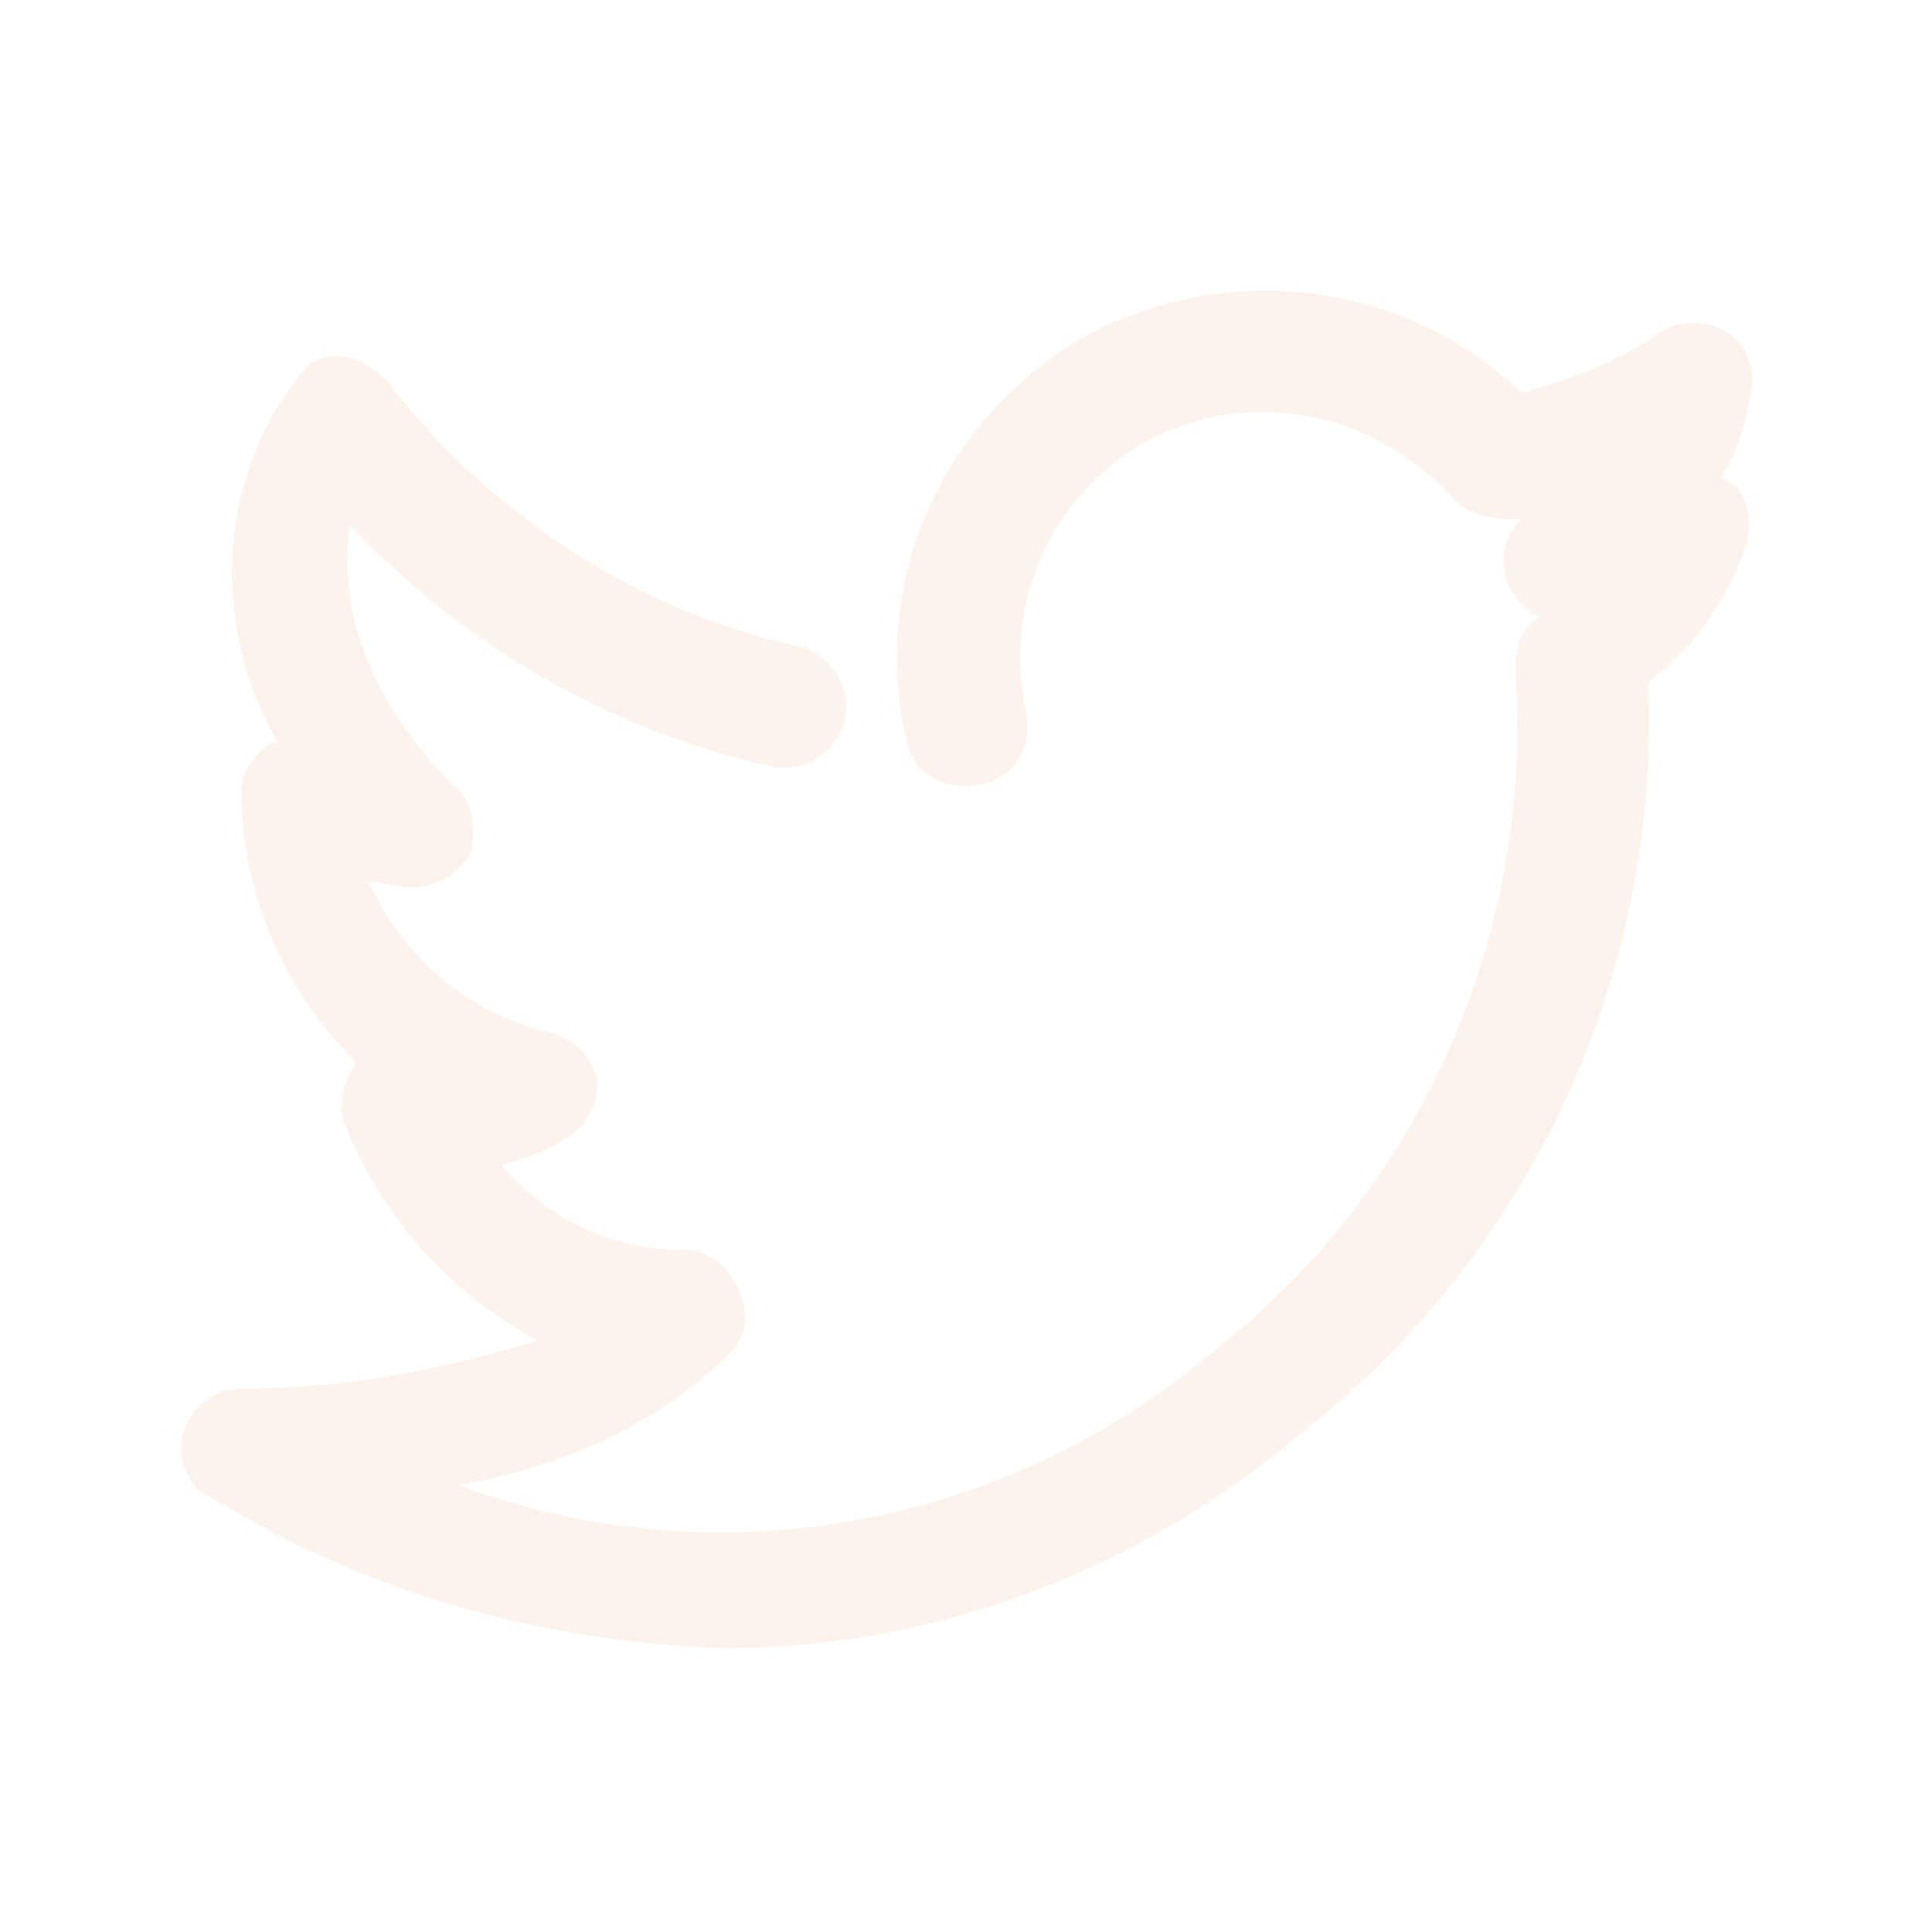
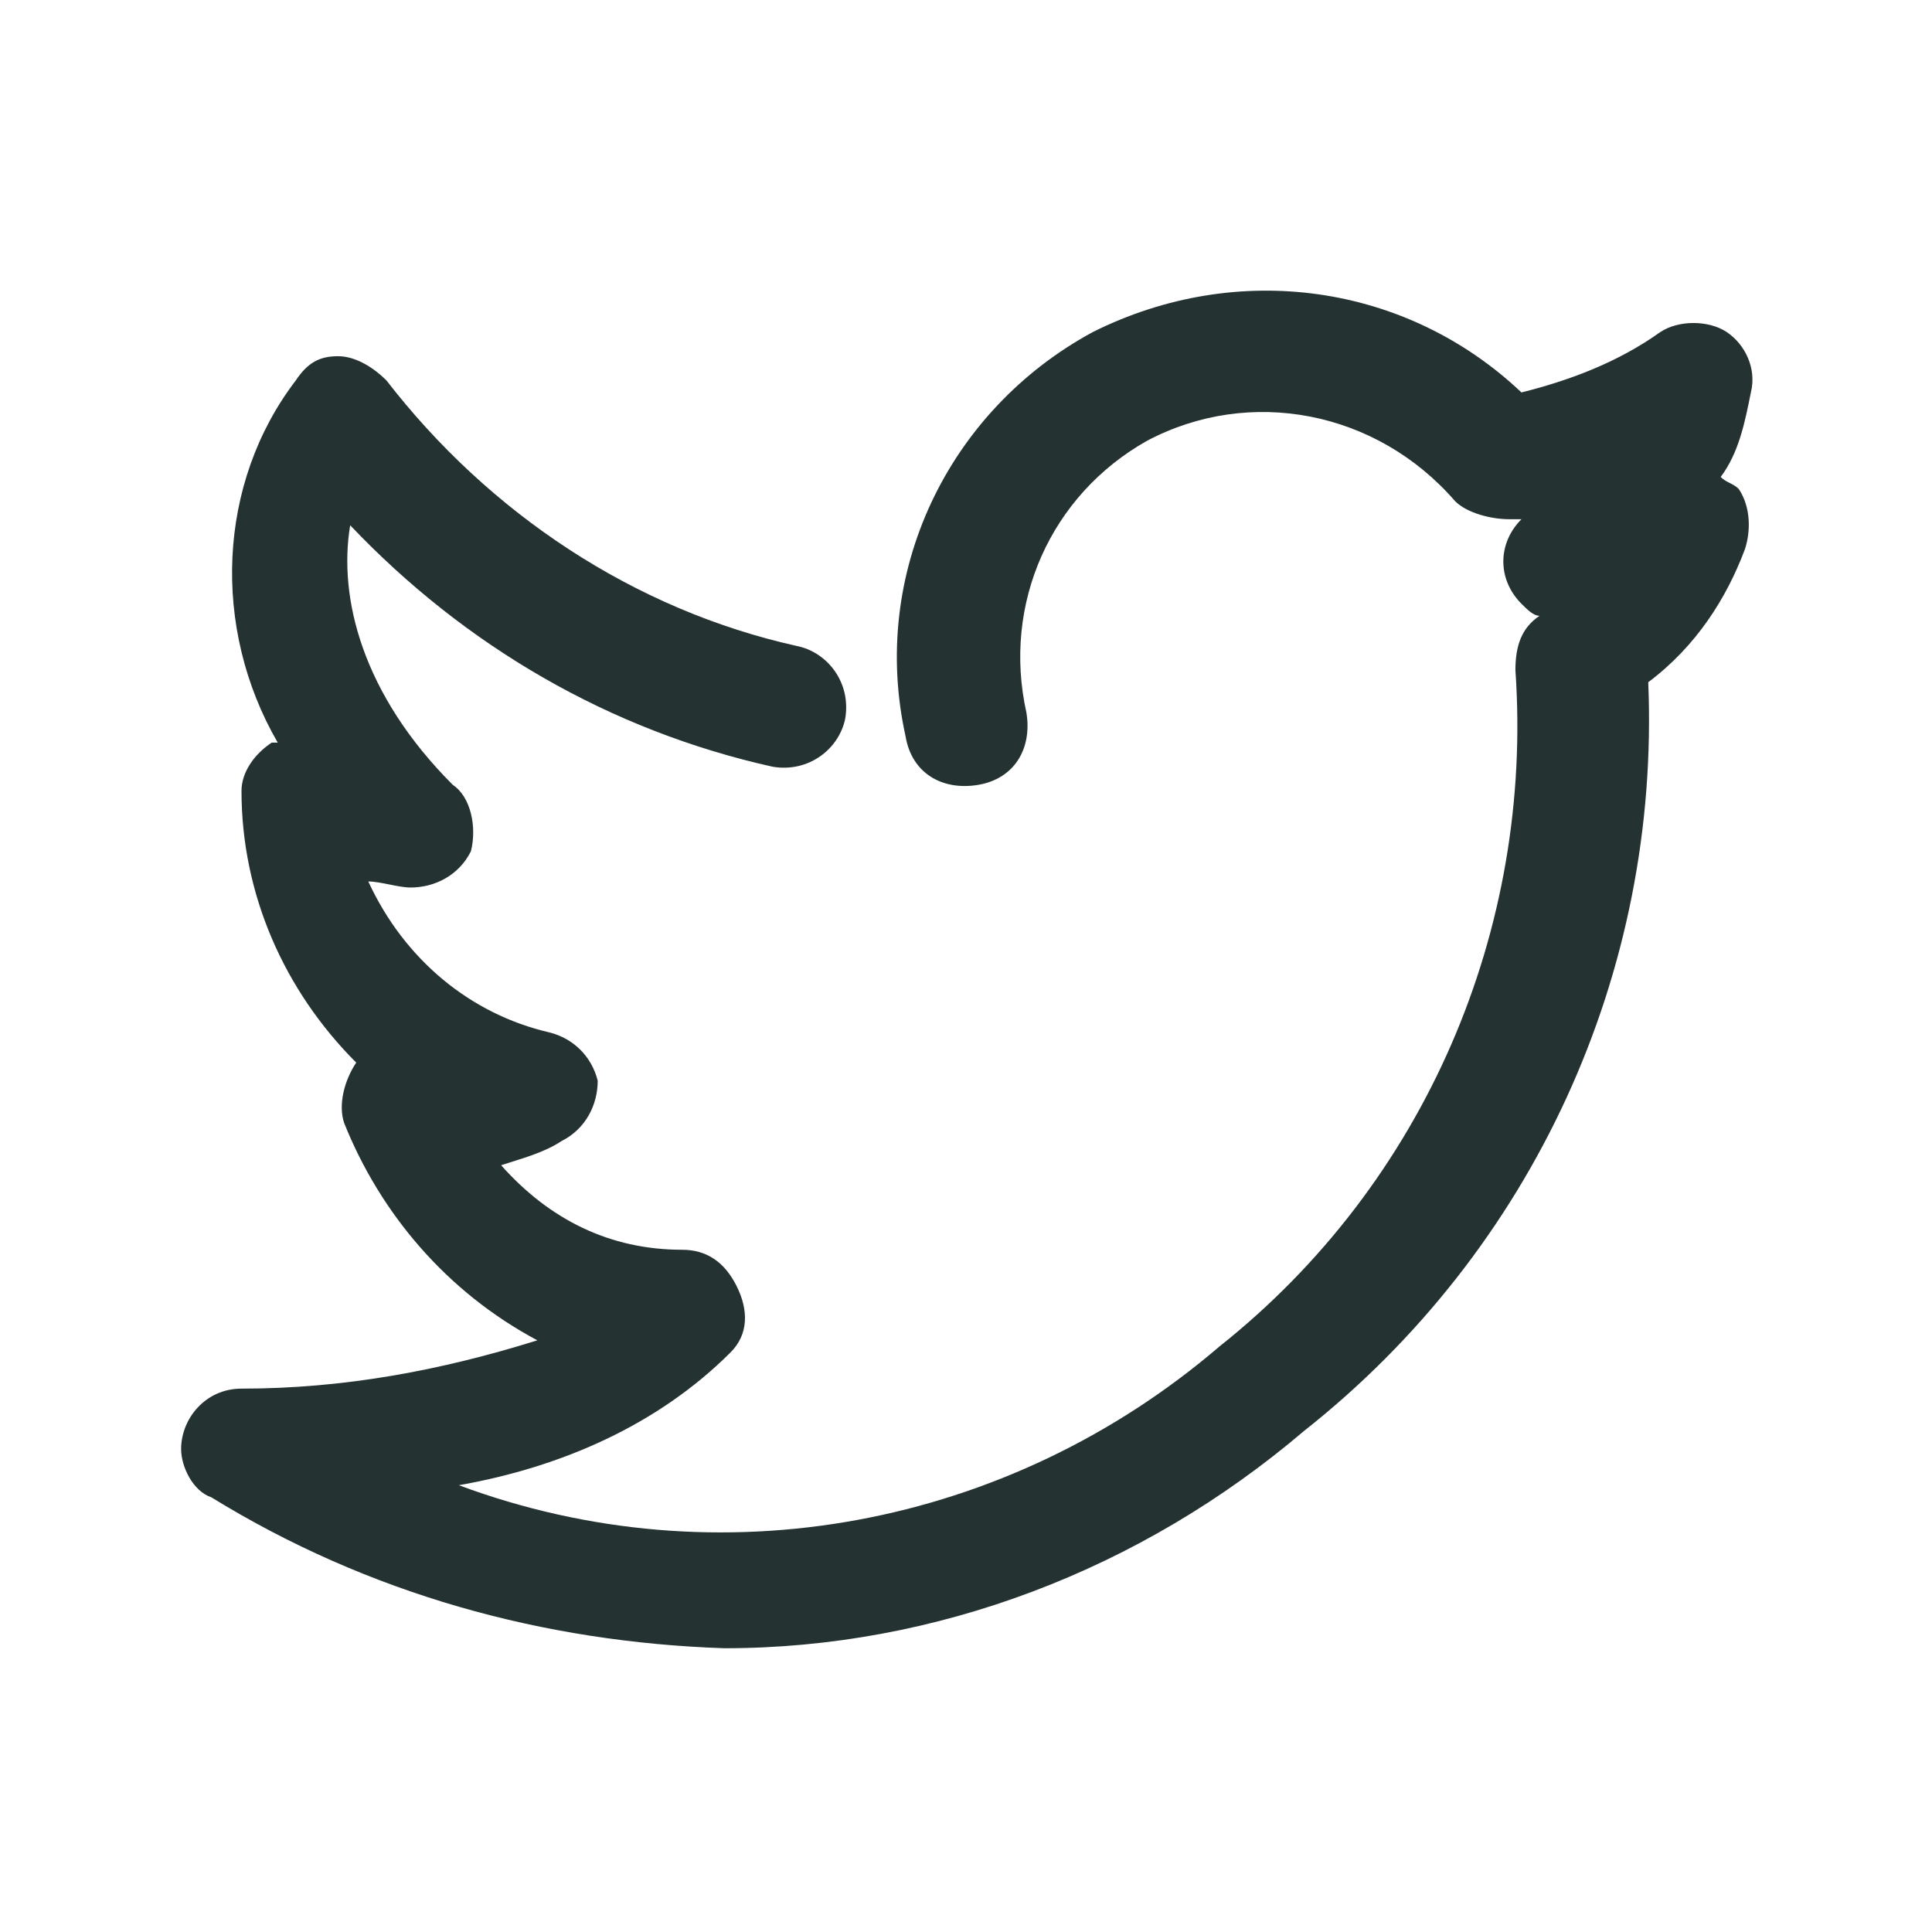
<svg xmlns="http://www.w3.org/2000/svg" version="1.1" id="Layer_1" x="0px" y="0px" viewBox="0 0 32 32" style="enable-background:new 0 0 32 32;" xml:space="preserve">
  <style type="text/css">
- 	.st0{fill:#FCF4EC;}
+ 	.st0{fill:#253232;}
</style>
-   <path class="st0" d="M28.8,8.1C28.7,8,28.6,8,28.5,7.9C28.8,7.5,28.9,7,29,6.5c0.1-0.4-0.1-0.8-0.4-1c-0.3-0.2-0.8-0.2-1.1,0  C26.8,6,26,6.3,25.2,6.5c-1.9-1.8-4.7-2.2-7.1-1c-2.4,1.3-3.7,4-3.1,6.7c0.1,0.6,0.6,0.9,1.2,0.8c0.6-0.1,0.9-0.6,0.8-1.2  c-0.4-1.8,0.4-3.6,2-4.5c1.7-0.9,3.8-0.5,5.1,1c0.2,0.2,0.6,0.3,0.9,0.3h0.2c-0.4,0.4-0.4,1,0,1.4c0.1,0.1,0.2,0.2,0.3,0.2  c-0.3,0.2-0.4,0.5-0.4,0.9c0.3,4.3-1.5,8.5-4.9,11.2c-3.5,3-8.3,3.9-12.6,2.3c1.7-0.3,3.3-1,4.5-2.2c0.3-0.3,0.3-0.7,0.1-1.1  c-0.2-0.4-0.5-0.6-0.9-0.6c-1.2,0-2.2-0.5-3-1.4c0.3-0.1,0.7-0.2,1-0.4c0.4-0.2,0.6-0.6,0.6-1c-0.1-0.4-0.4-0.7-0.8-0.8  c-1.3-0.3-2.4-1.2-3-2.5c0.2,0,0.5,0.1,0.7,0.1c0.4,0,0.8-0.2,1-0.6c0.1-0.4,0-0.9-0.3-1.1C6,11.5,5.6,9.9,5.8,8.7  c1.9,2,4.3,3.4,7,4c0.6,0.1,1.1-0.3,1.2-0.8c0.1-0.6-0.3-1.1-0.8-1.2c-2.7-0.6-5.1-2.2-6.8-4.4C6.2,6.1,5.9,5.9,5.6,5.9  C5.3,5.9,5.1,6,4.9,6.3c-1.3,1.7-1.4,4.1-0.3,6H4.5c-0.3,0.2-0.5,0.5-0.5,0.8c0,1.7,0.7,3.3,1.9,4.5c-0.2,0.3-0.3,0.7-0.2,1  c0.6,1.5,1.7,2.8,3.2,3.6C7.3,22.7,5.7,23,4,23c-0.6,0-1,0.5-1,1c0,0.3,0.2,0.7,0.5,0.8c2.6,1.6,5.5,2.4,8.5,2.5  c3.5,0,6.9-1.3,9.6-3.6c3.8-3,5.9-7.6,5.7-12.4c0.8-0.6,1.3-1.4,1.6-2.2C29,8.8,29,8.4,28.8,8.1z" />
+   <path class="st0" d="M28.8,8.1C28.7,8,28.6,8,28.5,7.9C28.8,7.5,28.9,7,29,6.5c0.1-0.4-0.1-0.8-0.4-1s-0.8-0.2-1.1,0  c-0.7,0.5-1.5,0.8-2.3,1c-1.9-1.8-4.7-2.2-7.1-1c-2.4,1.3-3.7,4-3.1,6.7c0.1,0.6,0.6,0.9,1.2,0.8c0.6-0.1,0.9-0.6,0.8-1.2  c-0.4-1.8,0.4-3.6,2-4.5c1.7-0.9,3.8-0.5,5.1,1c0.2,0.2,0.6,0.3,0.9,0.3h0.2c-0.4,0.4-0.4,1,0,1.4c0.1,0.1,0.2,0.2,0.3,0.2  c-0.3,0.2-0.4,0.5-0.4,0.9c0.3,4.3-1.5,8.5-4.9,11.2c-3.5,3-8.3,3.9-12.6,2.3c1.7-0.3,3.3-1,4.5-2.2c0.3-0.3,0.3-0.7,0.1-1.1  s-0.5-0.6-0.9-0.6c-1.2,0-2.2-0.5-3-1.4c0.3-0.1,0.7-0.2,1-0.4c0.4-0.2,0.6-0.6,0.6-1c-0.1-0.4-0.4-0.7-0.8-0.8  c-1.3-0.3-2.4-1.2-3-2.5c0.2,0,0.5,0.1,0.7,0.1c0.4,0,0.8-0.2,1-0.6c0.1-0.4,0-0.9-0.3-1.1C6,11.5,5.6,9.9,5.8,8.7  c1.9,2,4.3,3.4,7,4c0.6,0.1,1.1-0.3,1.2-0.8c0.1-0.6-0.3-1.1-0.8-1.2c-2.7-0.6-5.1-2.2-6.8-4.4C6.2,6.1,5.9,5.9,5.6,5.9  C5.3,5.9,5.1,6,4.9,6.3c-1.3,1.7-1.4,4.1-0.3,6H4.5C4.2,12.5,4,12.8,4,13.1c0,1.7,0.7,3.3,1.9,4.5c-0.2,0.3-0.3,0.7-0.2,1  c0.6,1.5,1.7,2.8,3.2,3.6C7.3,22.7,5.7,23,4,23c-0.6,0-1,0.5-1,1c0,0.3,0.2,0.7,0.5,0.8c2.6,1.6,5.5,2.4,8.5,2.5  c3.5,0,6.9-1.3,9.6-3.6c3.8-3,5.9-7.6,5.7-12.4c0.8-0.6,1.3-1.4,1.6-2.2C29,8.8,29,8.4,28.8,8.1z" />
</svg>
